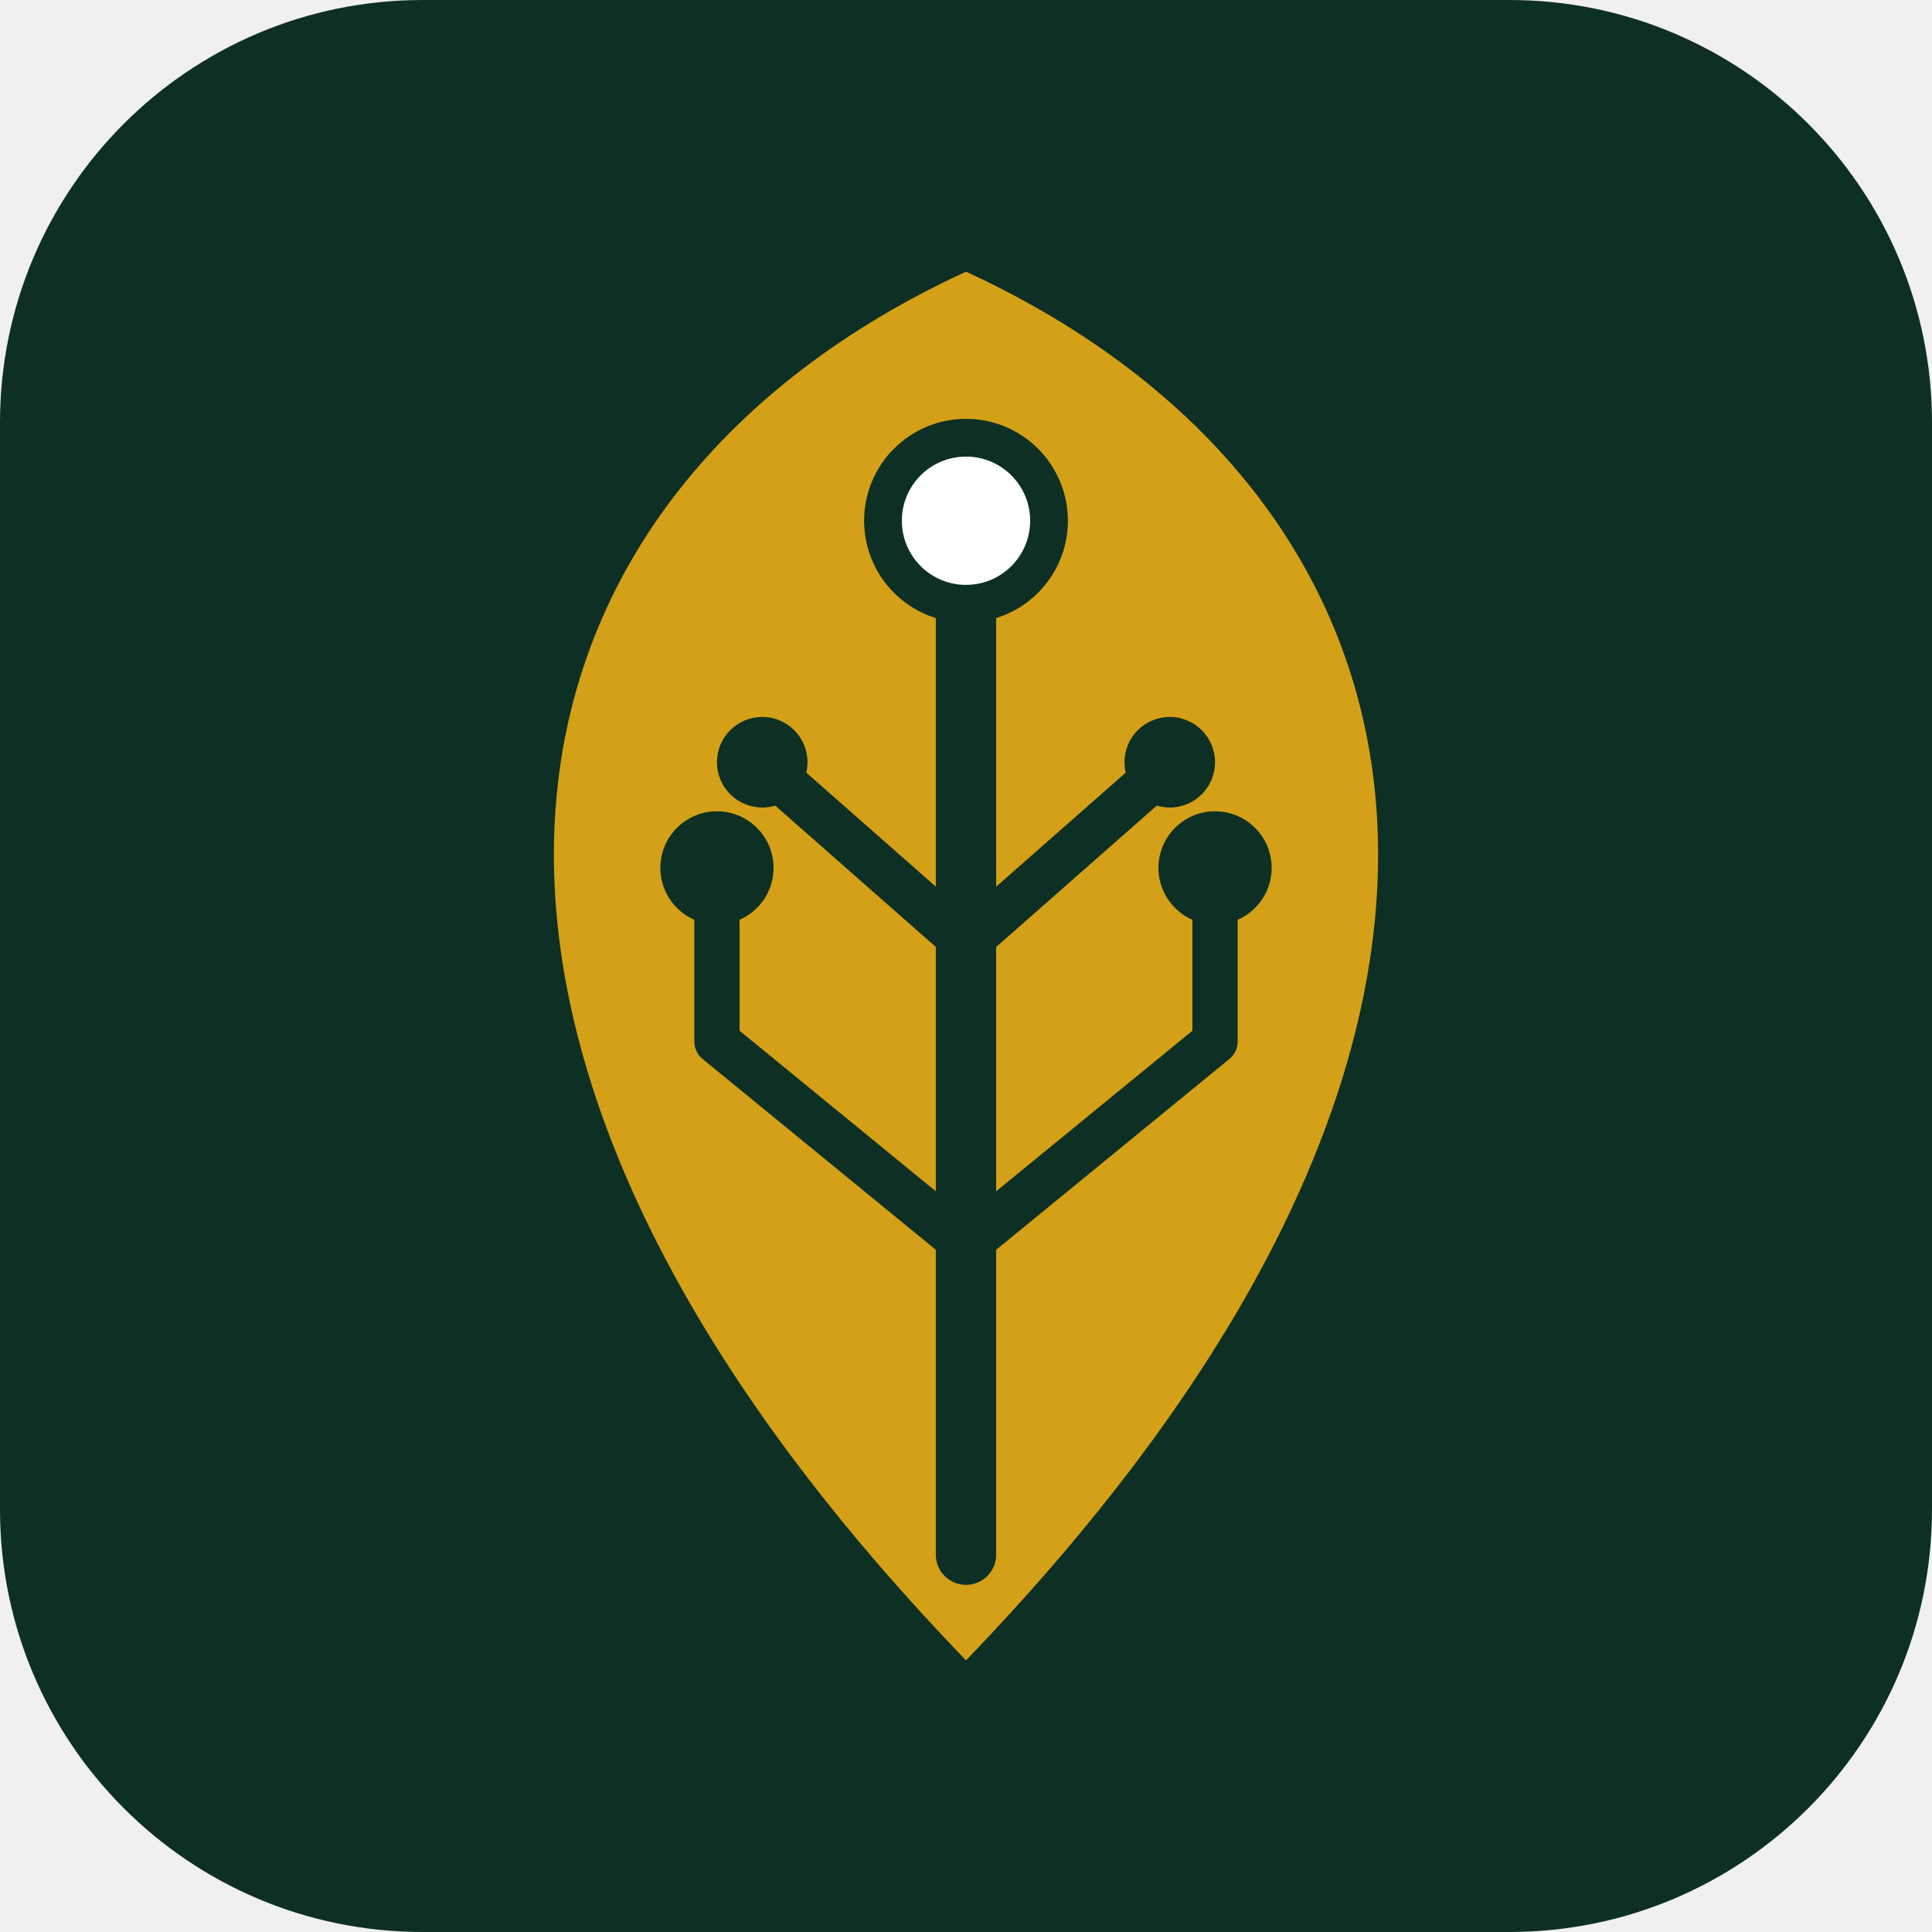
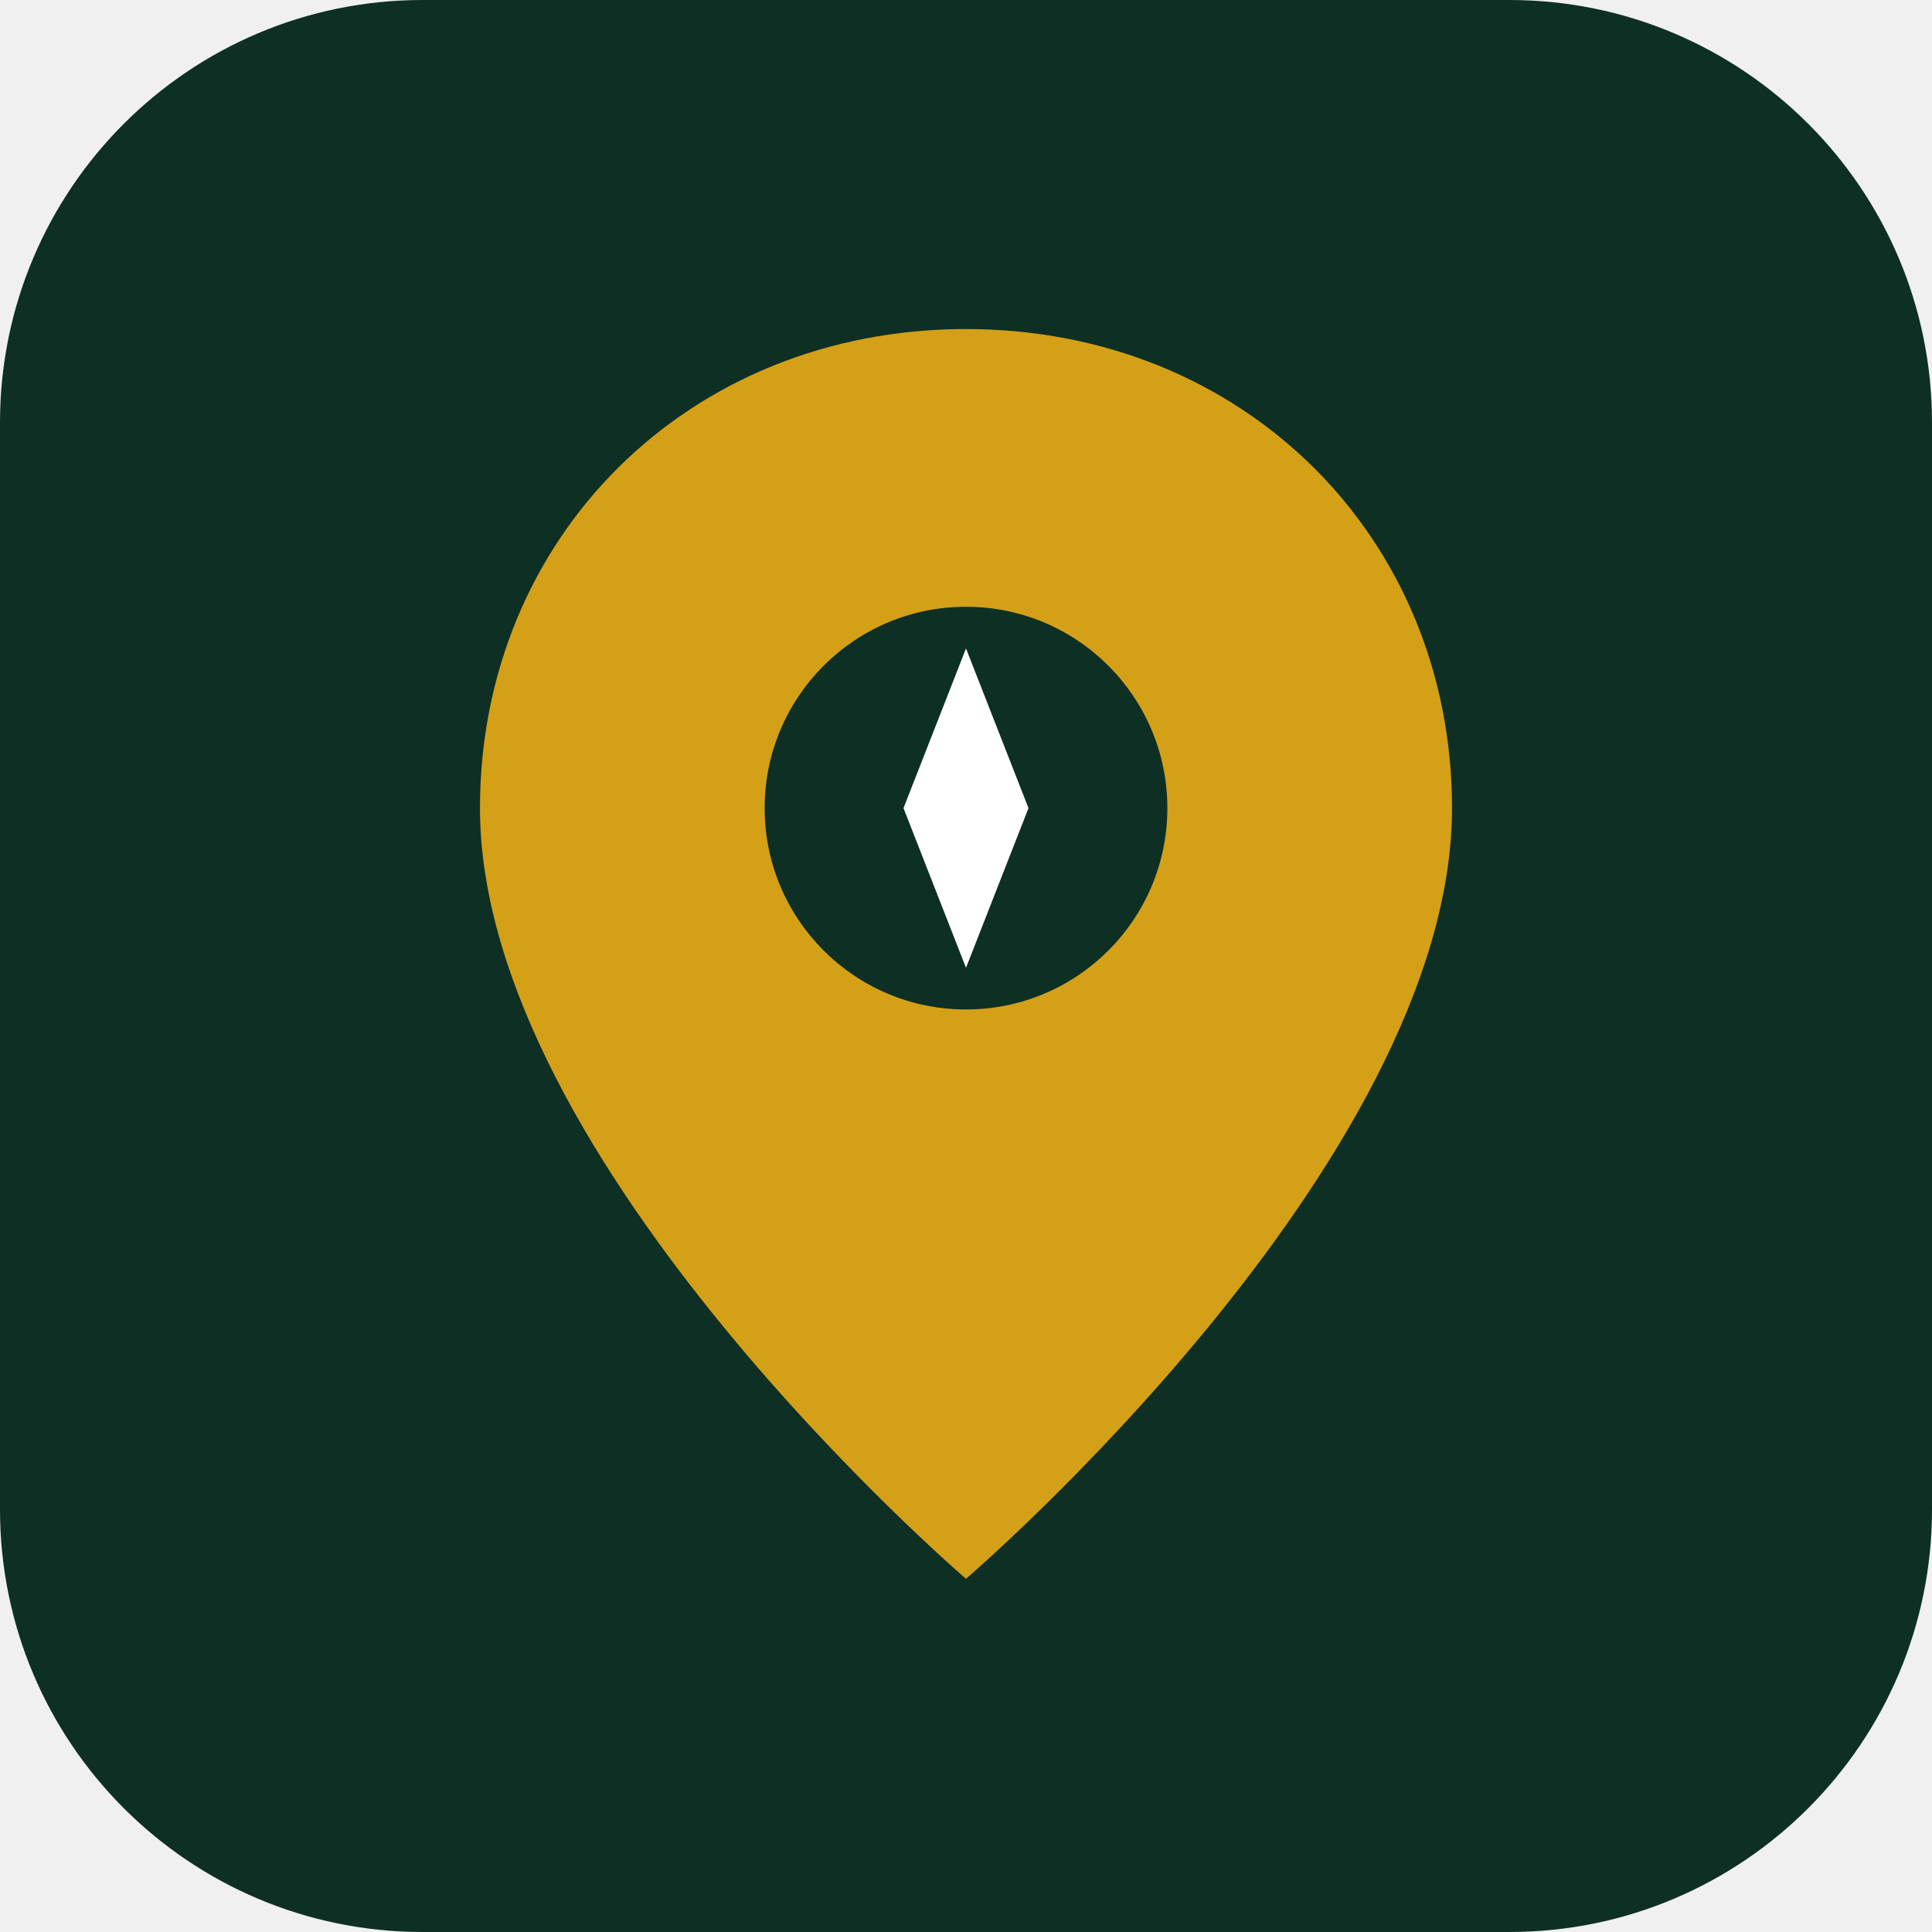
<svg xmlns="http://www.w3.org/2000/svg" viewBox="0 0 512 512">
  <defs>
    <clipPath id="t">
      <rect width="512" height="512" rx="112" />
    </clipPath>
  </defs>
  <g clip-path="url(#t)">
    <rect width="512" height="512" fill="#0e2f24" />
    <g transform="">
-       <path d="M256 72 C 382 130, 420 270, 256 440 C 92 270, 130 130, 256 72 Z" fill="#d4a017" />
-       <path d="M256 412 V 150" fill="none" stroke="#0e2f24" stroke-width="16" stroke-linecap="round" />
-       <path d="M256 330 L 190 276 V 236 M256 330 L 322 276 V 236 M256 250 L 206 206 M256 250 L 306 206" fill="none" stroke="#0e2f24" stroke-width="12" stroke-linecap="round" stroke-linejoin="round" />
-       <circle cx="190" cy="230" r="15" fill="#0e2f24" />
-       <circle cx="322" cy="230" r="15" fill="#0e2f24" />
-       <circle cx="202" cy="202" r="12" fill="#0e2f24" />
-       <circle cx="310" cy="202" r="12" fill="#0e2f24" />
-       <circle cx="256" cy="138" r="22" fill="#ffffff" stroke="#0e2f24" stroke-width="10" />
+       <g transform="translate(256 262) scale(.92)">
+         <path d="M0-190c-80 0-140 60-140 138C-140 50 0 170 0 170S140 50 140-52c0-78-60-138-140-138Z" fill="#d4a017" />
+         <circle cx="0" cy="-52" r="58" fill="#0e2f24" />
+         <path d="M0-98 18-52 0-6-18-52Z" fill="#ffffff" />
+       </g>
    </g>
  </g>
</svg>
